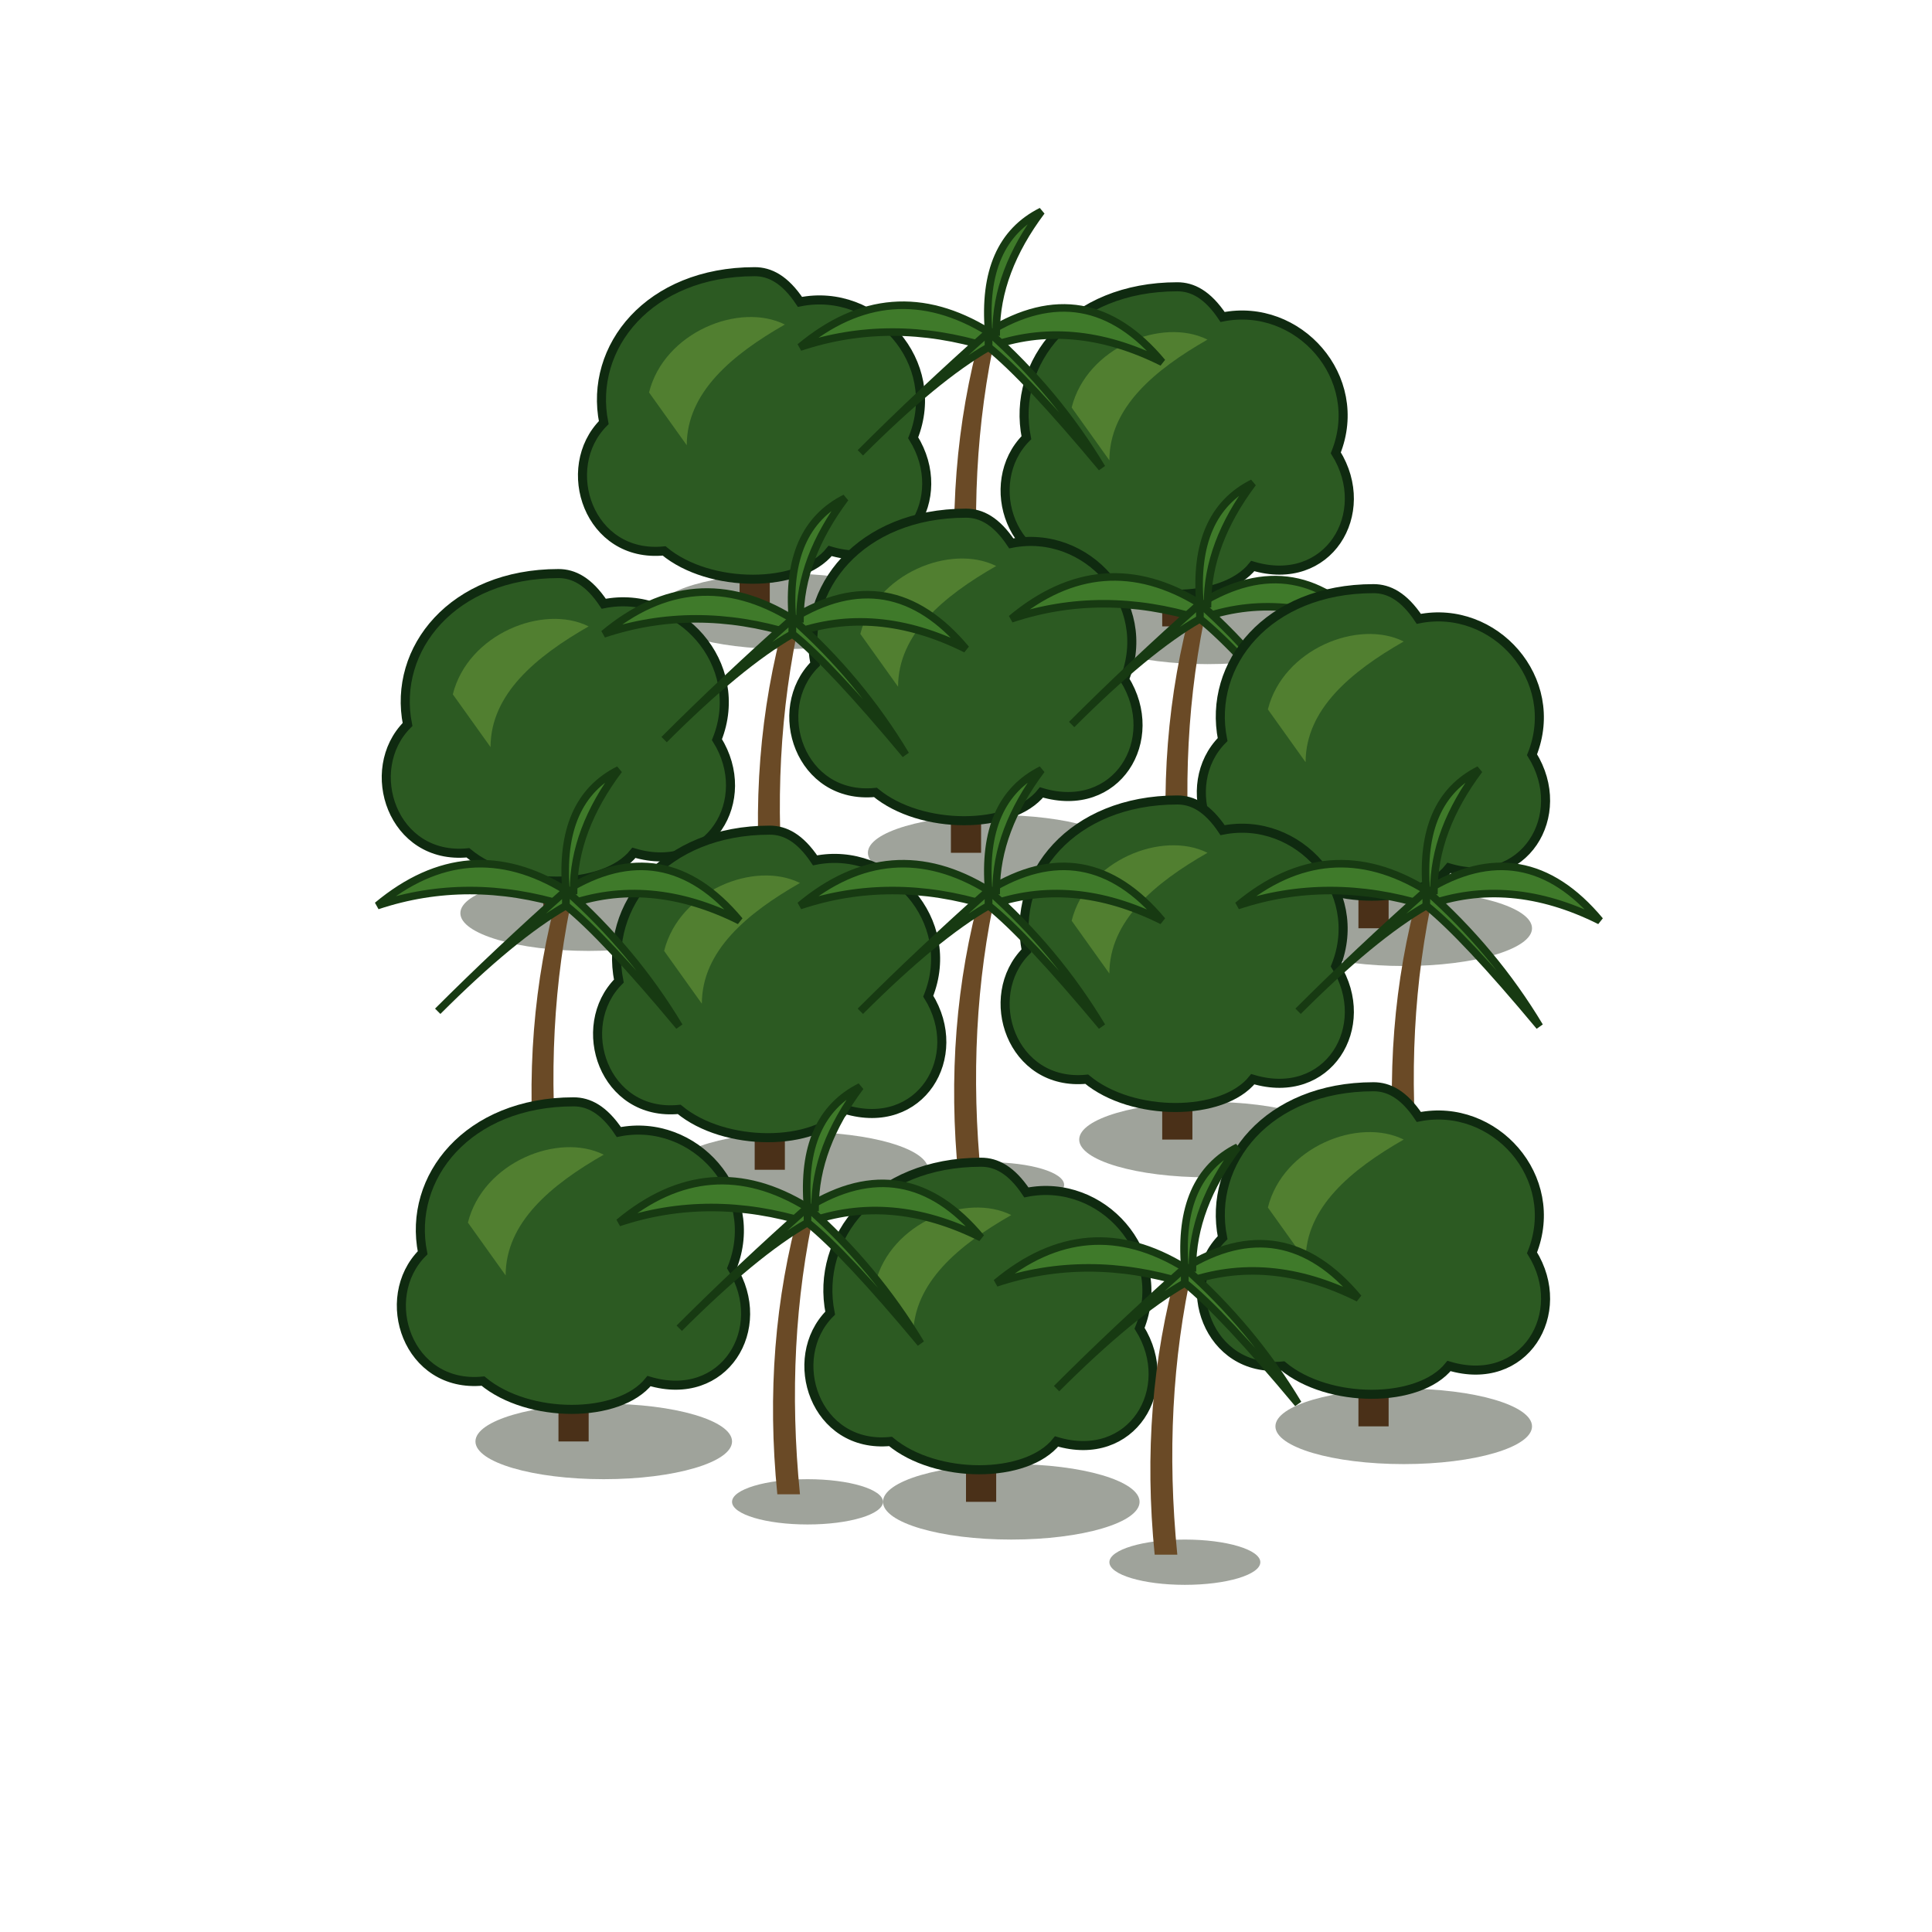
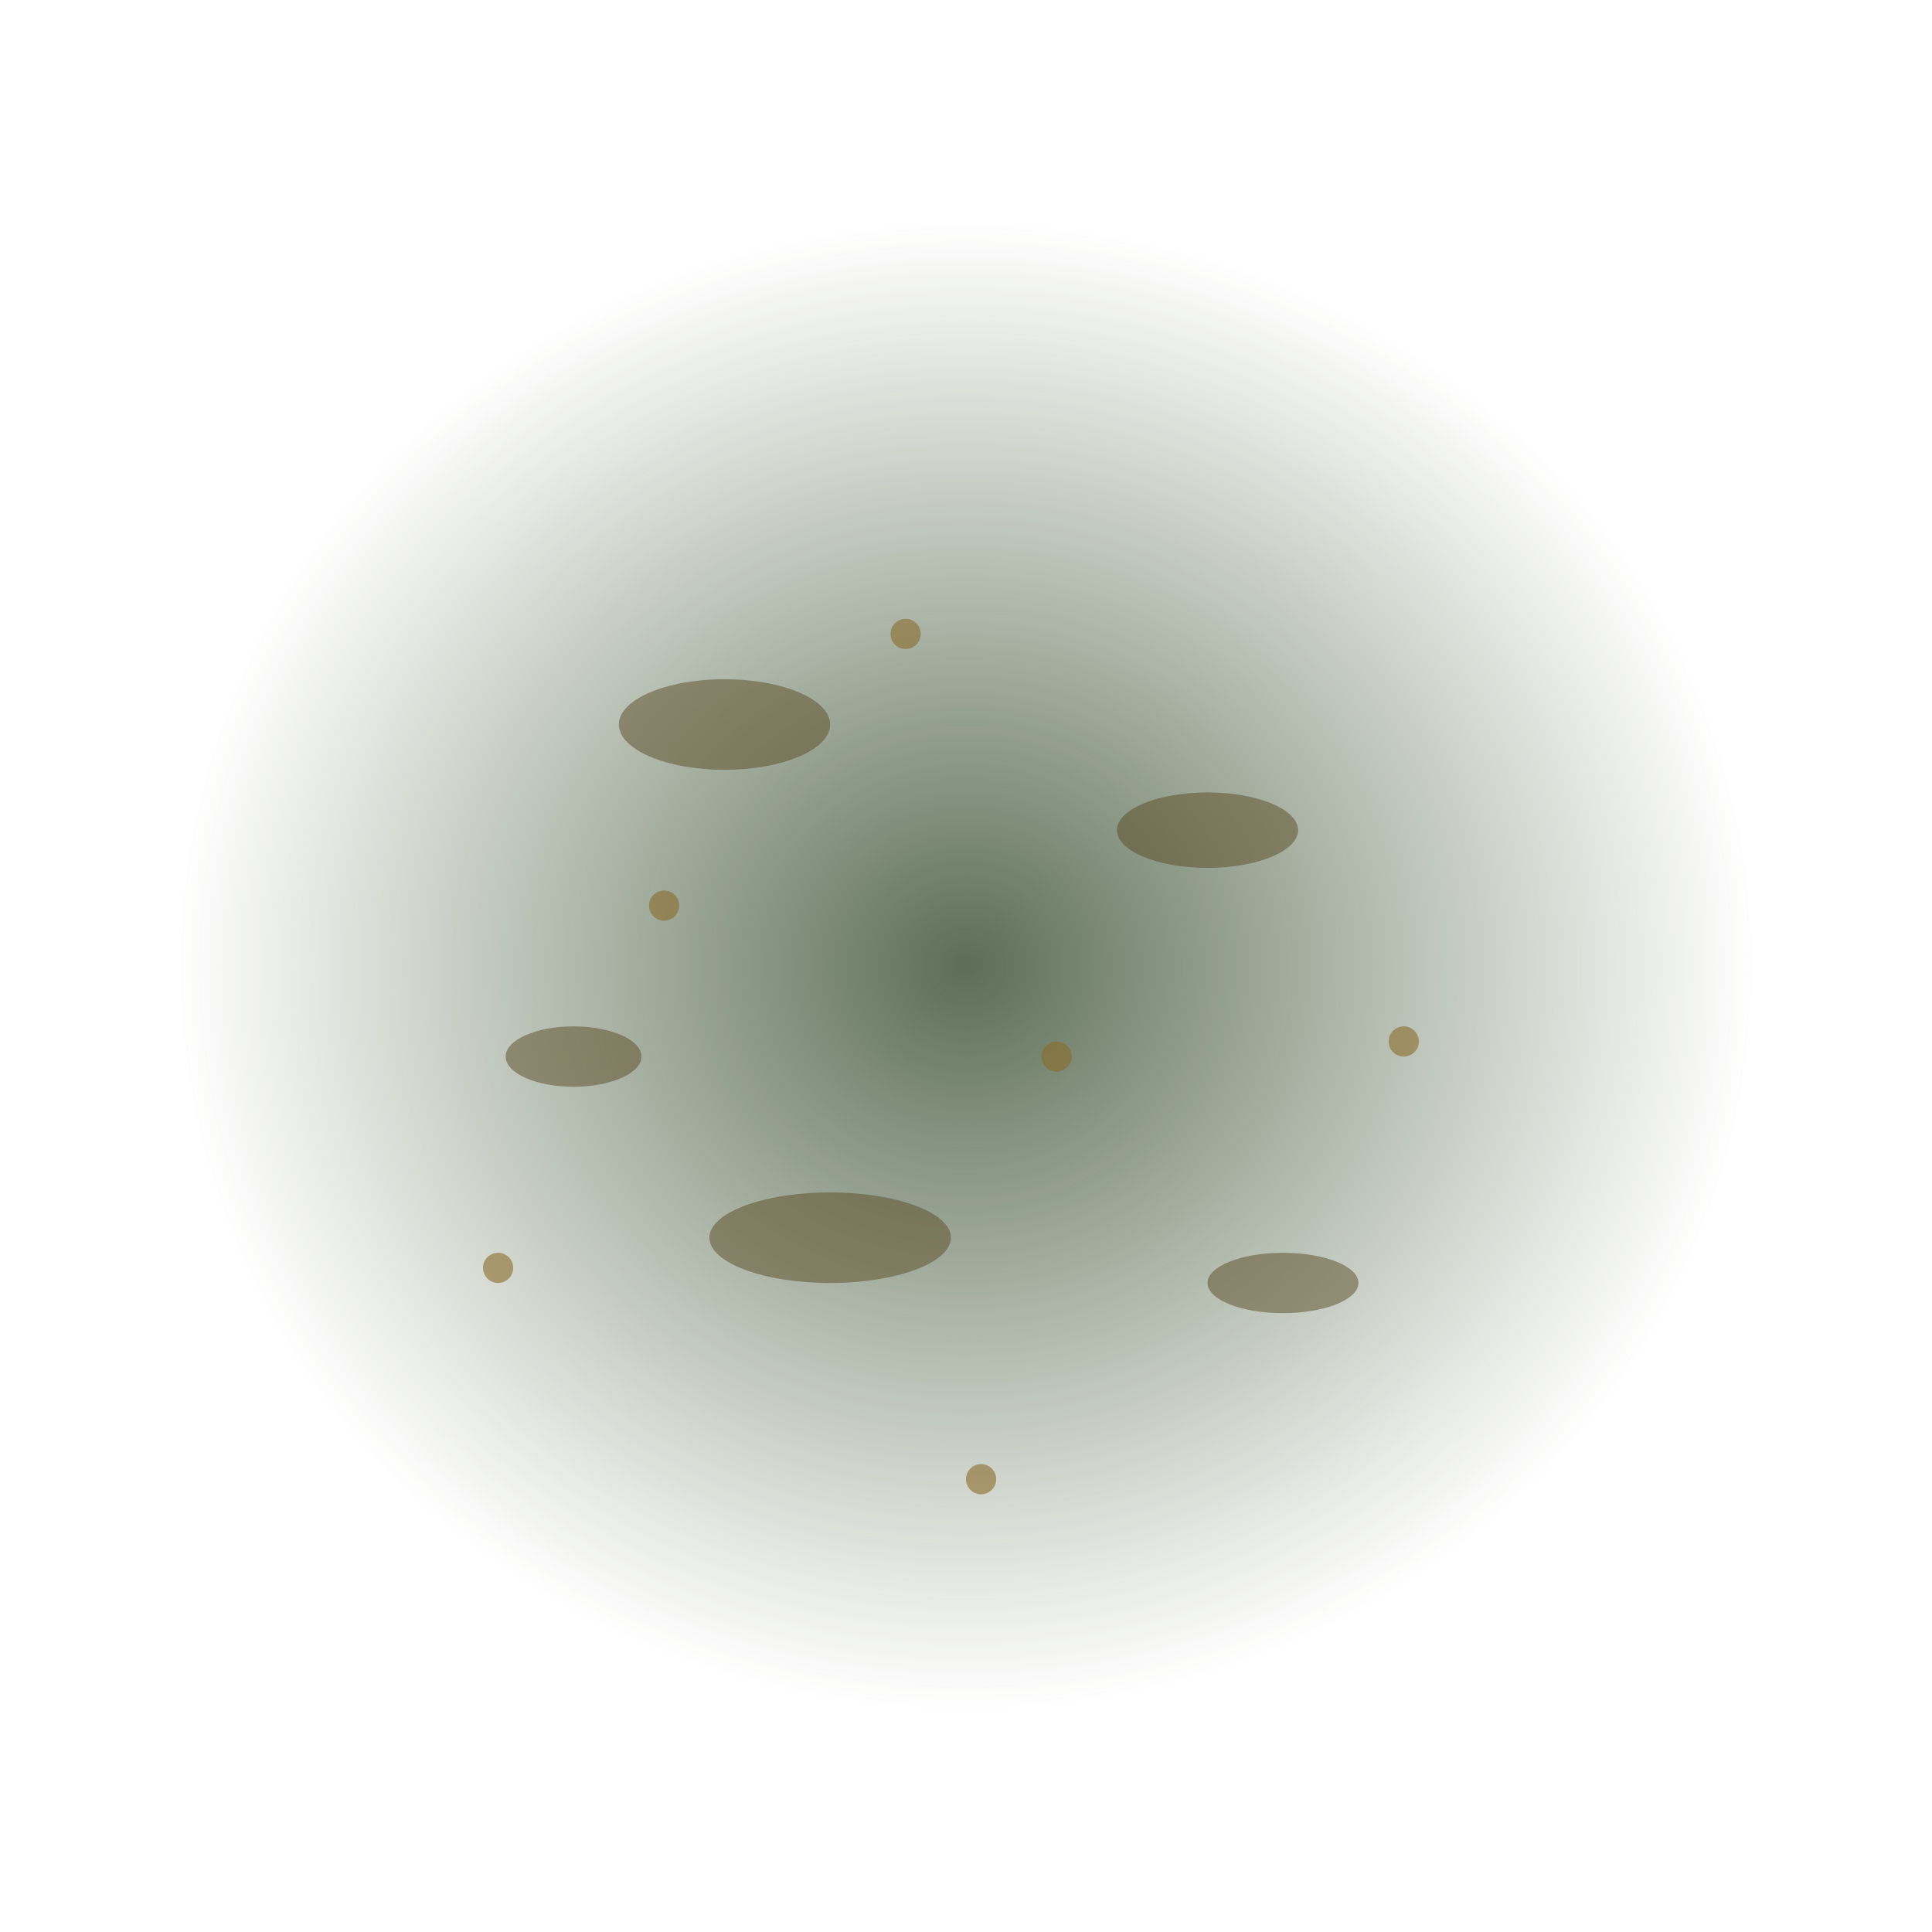
- <svg xmlns="http://www.w3.org/2000/svg" xmlns:xlink="http://www.w3.org/1999/xlink" viewBox="0 0 256 256" width="256" height="256">
+ <svg xmlns="http://www.w3.org/2000/svg" viewBox="0 0 256 256" width="256" height="256">
  <defs>
-     <g id="j">
-       <ellipse cx="4" cy="1" rx="17" ry="5" fill="#0e1806" opacity="0.4" />
-       <rect x="-2" y="-12" width="4" height="13" fill="#4a3018" />
-       <path d="M0,-44 C-14,-44 -22,-34 -20,-24 C-26,-18 -22,-6 -12,-7 C-6,-2 6,-2 10,-7 C20,-4 26,-14 21,-22 C25,-32 16,-42 6,-40 C4,-43 2,-44 0,-44 Z" fill="#2c5a22" stroke="#0f2a10" stroke-width="1.2" />
-       <path d="M-14,-28 C-12,-36 -2,-40 4,-37 C-3,-33 -9,-28 -9,-21 Z" fill="#6f9c3c" opacity="0.55" />
-     </g>
-     <g id="p">
-       <ellipse cx="3" cy="1" rx="10" ry="3" fill="#0e1806" opacity="0.4" />
-       <path d="M-1,0 Q-3,-20 2,-38 L4,-38 Q0,-20 2,0 Z" fill="#6a4a26" />
-       <g fill="#3f7a2a" stroke="#173a12" stroke-width="1">
-         <path d="M3,-38 Q-10,-46 -22,-36 Q-10,-40 3,-36 Z" />
-         <path d="M3,-38 Q16,-46 26,-34 Q14,-40 3,-36 Z" />
-         <path d="M3,-38 Q-6,-30 -14,-22 Q-4,-32 3,-36 Z" />
-         <path d="M3,-38 Q12,-30 18,-20 Q8,-32 3,-36 Z" />
-         <path d="M3,-38 Q2,-50 10,-54 Q4,-46 4,-38 Z" />
-       </g>
-     </g>
+     <radialGradient id="g">
+       <stop offset="0" stop-color="#16300e" stop-opacity="0.7" />
+       <stop offset="1" stop-color="#2a4018" stop-opacity="0" />
+     </radialGradient>
  </defs>
-   <use xlink:href="#j" transform="translate(100,80)" />
-   <use xlink:href="#j" transform="translate(156,82)" />
-   <use xlink:href="#p" transform="translate(128,82)" />
-   <use xlink:href="#j" transform="translate(128,112)" />
-   <use xlink:href="#p" transform="translate(156,118)" />
-   <use xlink:href="#j" transform="translate(74,120)" />
-   <use xlink:href="#p" transform="translate(102,120)" />
-   <use xlink:href="#j" transform="translate(182,122)" />
-   <use xlink:href="#j" transform="translate(156,150)" />
-   <use xlink:href="#j" transform="translate(102,154)" />
-   <use xlink:href="#p" transform="translate(128,156)" />
-   <use xlink:href="#p" transform="translate(72,156)" />
-   <use xlink:href="#p" transform="translate(186,156)" />
-   <use xlink:href="#j" transform="translate(182,188)" />
-   <use xlink:href="#j" transform="translate(76,190)" />
-   <use xlink:href="#j" transform="translate(130,198)" />
-   <use xlink:href="#p" transform="translate(104,198)" />
-   <use xlink:href="#p" transform="translate(154,206)" />
+   <ellipse cx="128" cy="128" rx="104" ry="100" fill="url(#g)" />
+   <g fill="#5a4a24" opacity="0.5">
+     <ellipse cx="96" cy="96" rx="14" ry="6" />
+     <ellipse cx="160" cy="110" rx="12" ry="5" />
+     <ellipse cx="110" cy="164" rx="16" ry="6" />
+     <ellipse cx="170" cy="170" rx="10" ry="4" />
+     <ellipse cx="76" cy="140" rx="9" ry="4" />
+   </g>
+   <g fill="#8a6a2a" opacity="0.6">
+     <circle cx="120" cy="84" r="2" />
+     <circle cx="140" cy="140" r="2" />
+     <circle cx="88" cy="120" r="2" />
+     <circle cx="186" cy="138" r="2" />
+     <circle cx="130" cy="196" r="2" />
+     <circle cx="66" cy="168" r="2" />
+   </g>
</svg>
